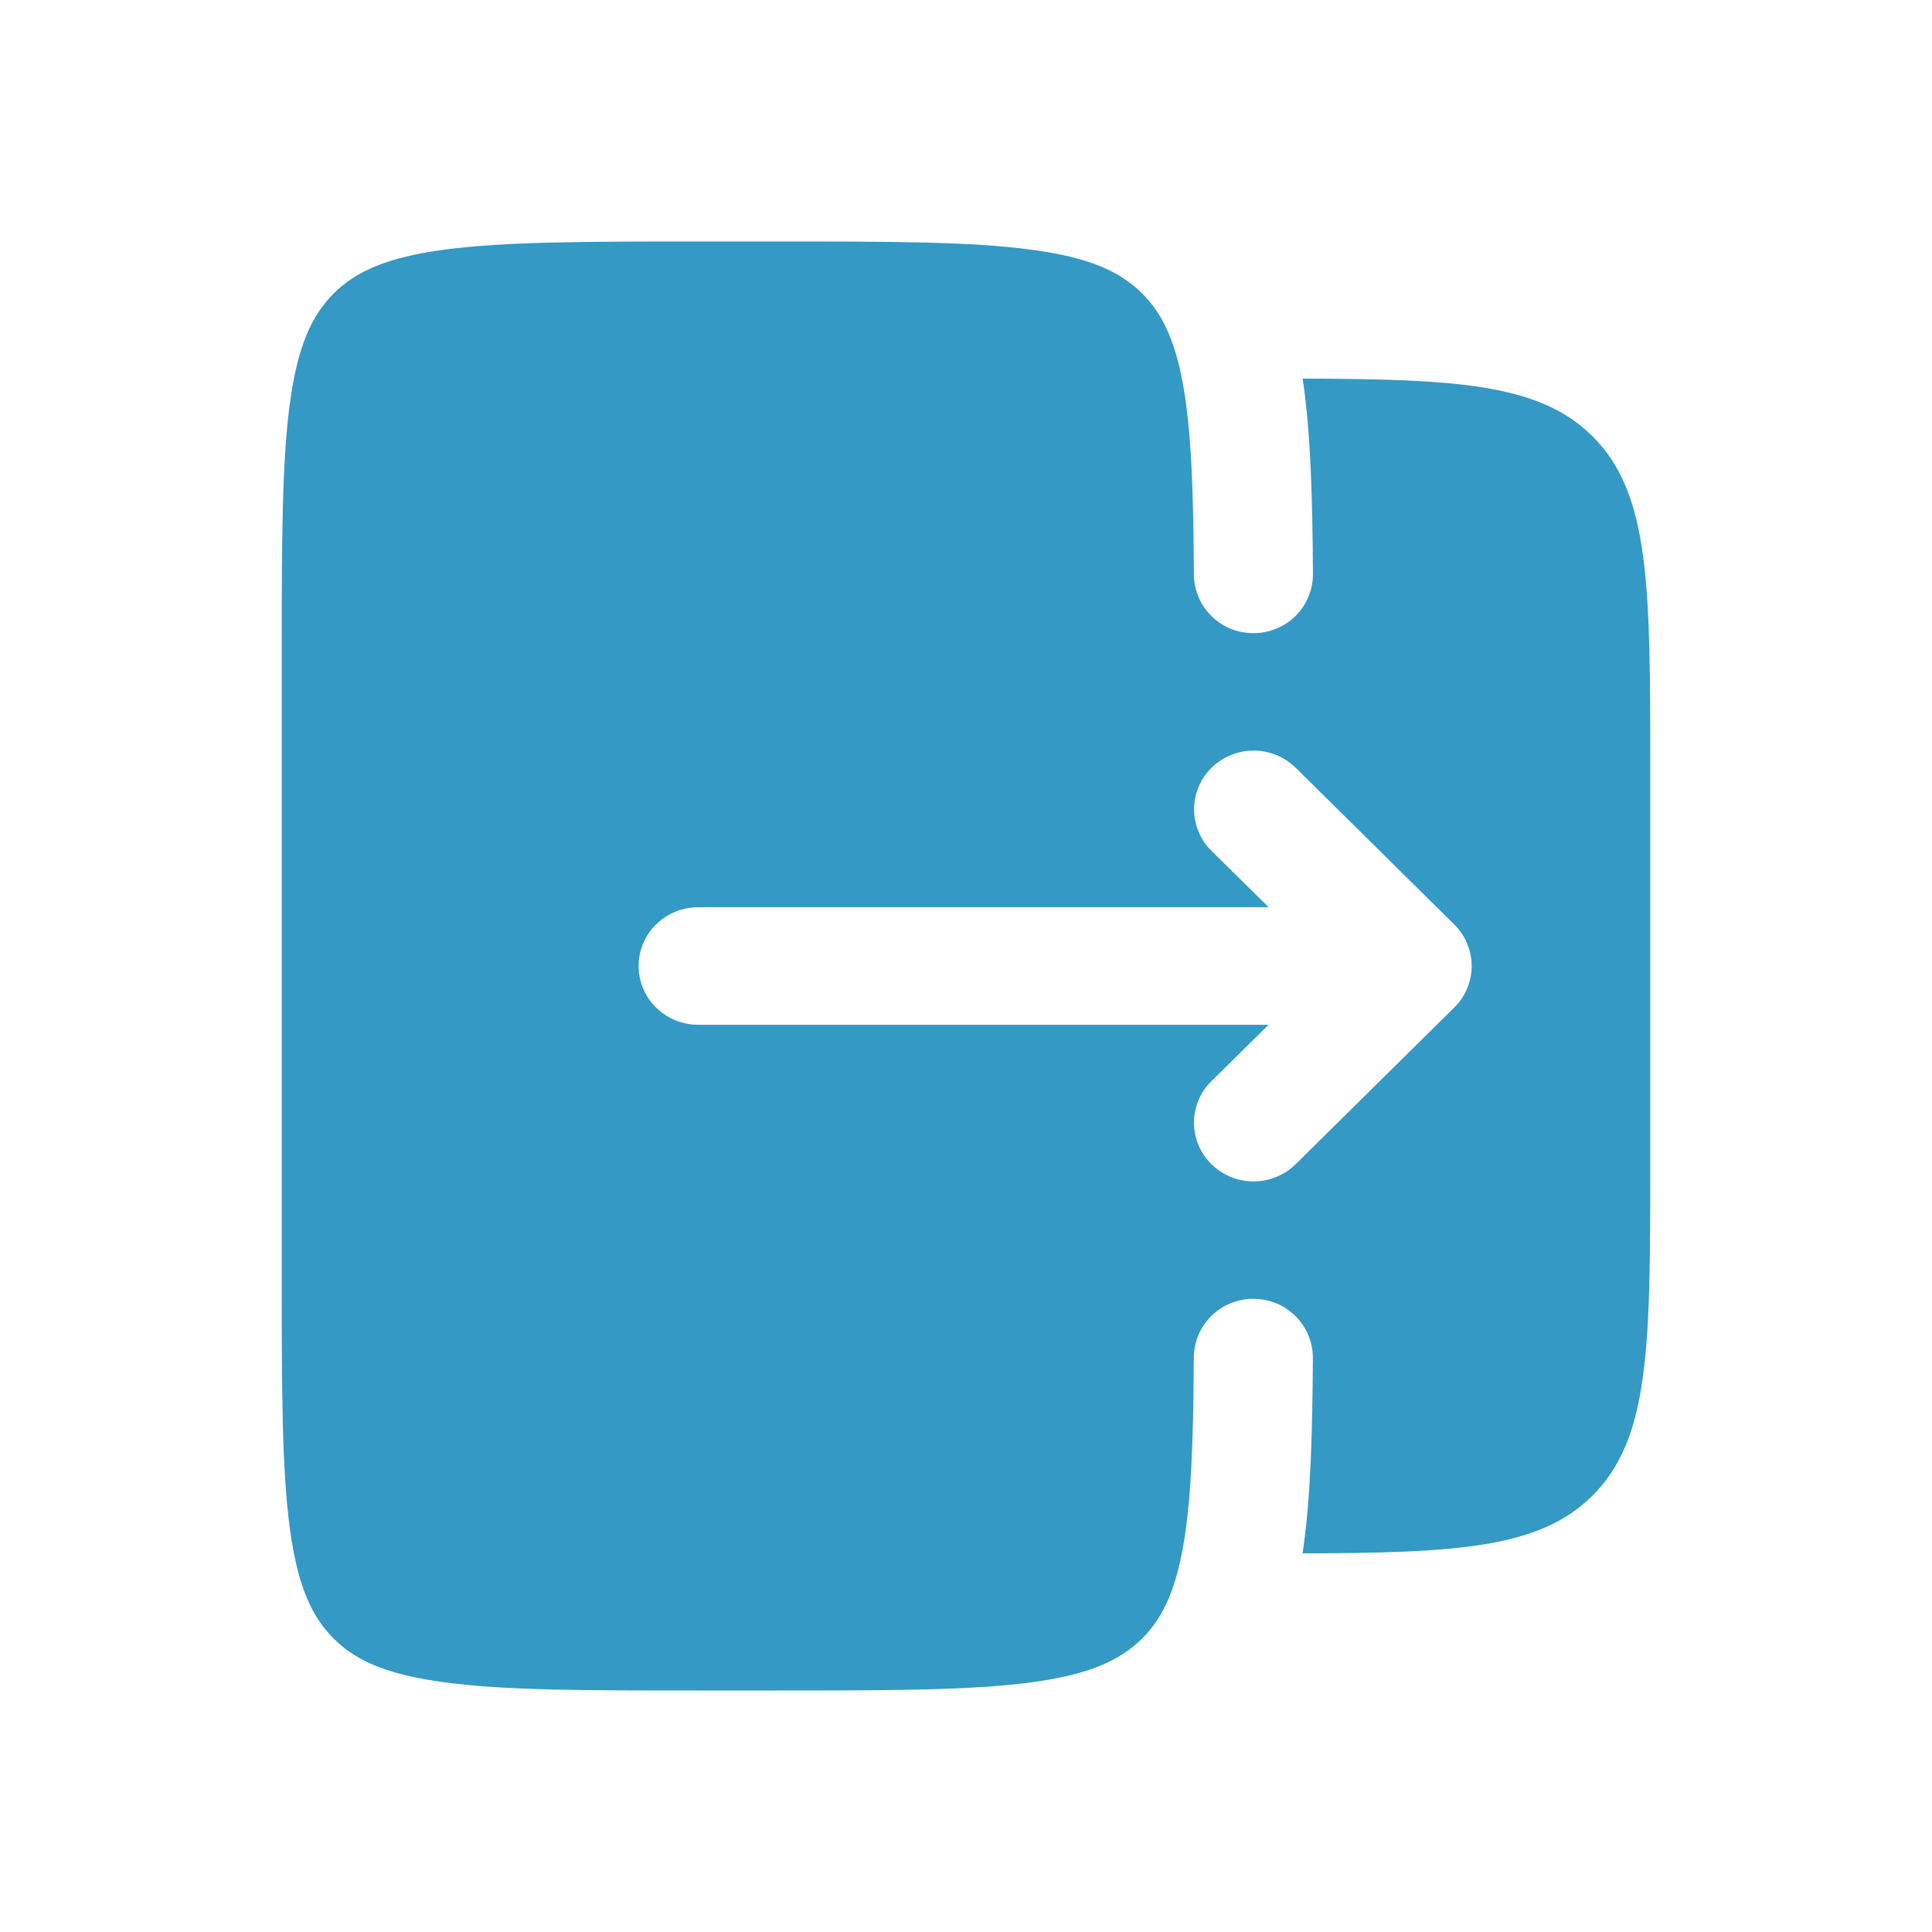
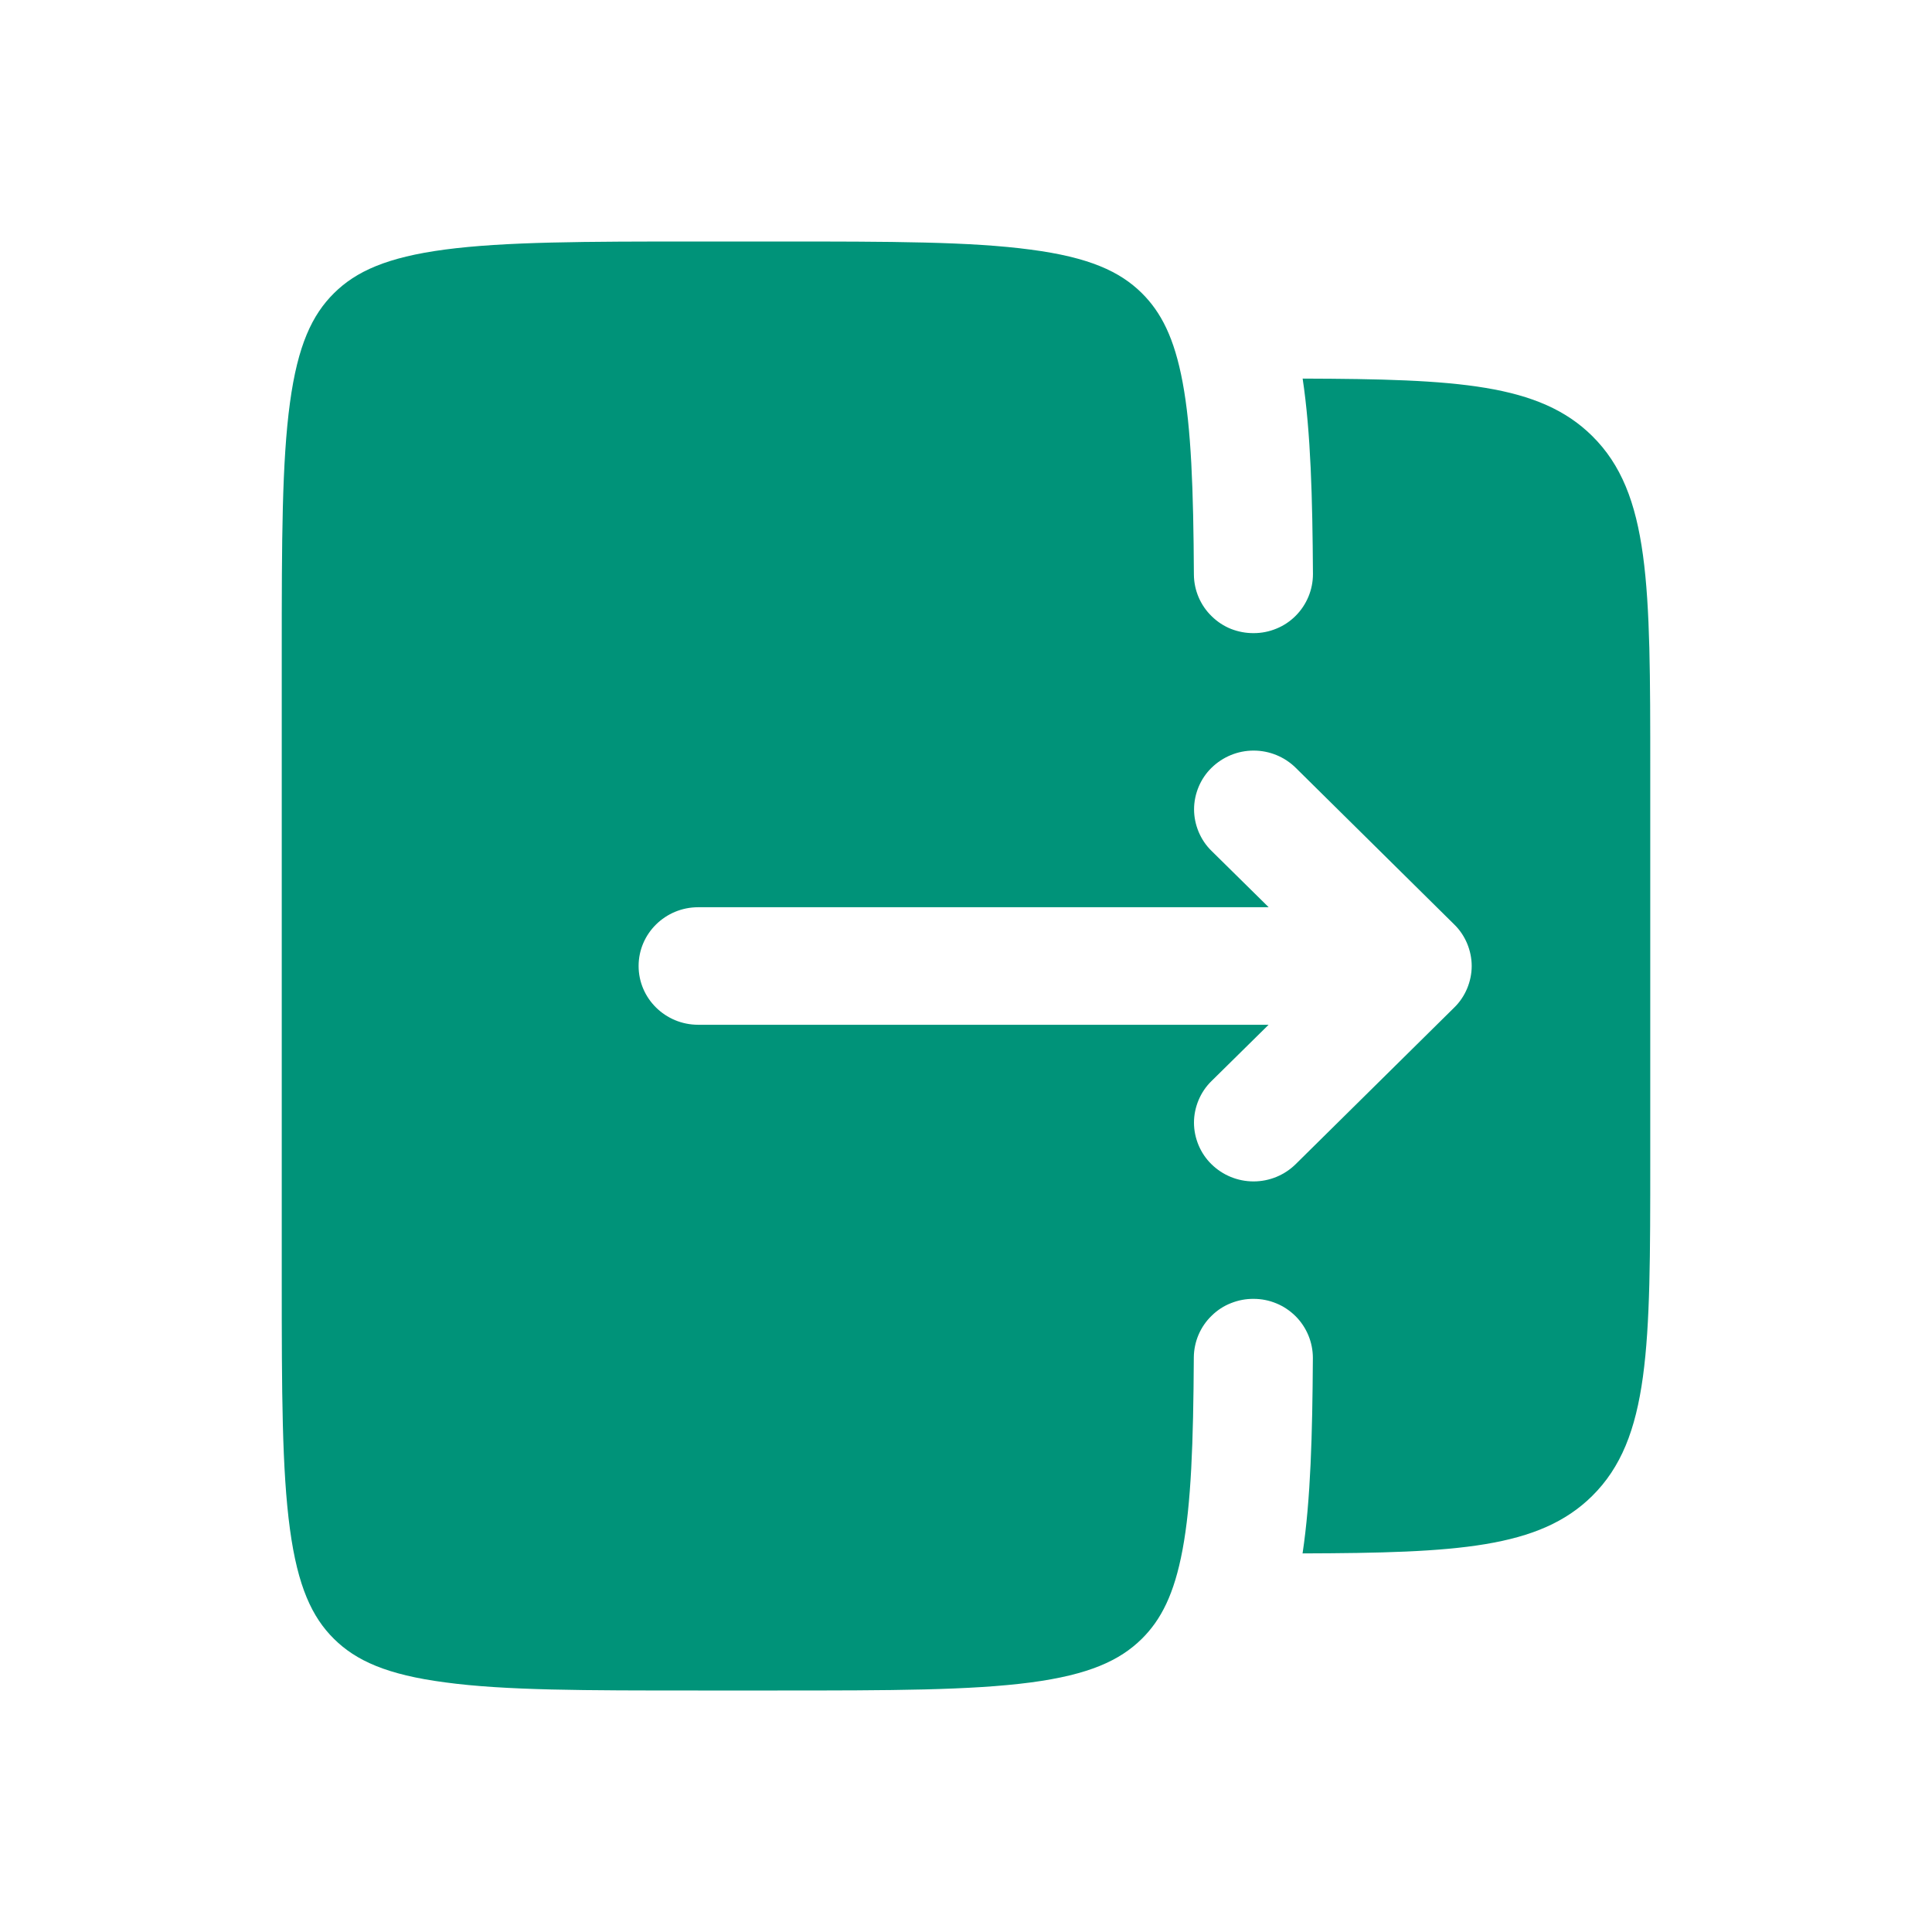
<svg xmlns="http://www.w3.org/2000/svg" width="24" height="24" viewBox="0 0 24 24" fill="none">
-   <path fill-rule="evenodd" clip-rule="evenodd" d="M20.5 14.432L20.5 9.568C20.5 7.274 20.5 6.128 19.778 5.415C19.123 4.768 18.104 4.709 16.182 4.703C16.283 5.378 16.304 6.183 16.31 7.131C16.31 7.227 16.291 7.323 16.254 7.412C16.217 7.501 16.163 7.582 16.095 7.65C16.026 7.719 15.945 7.773 15.856 7.809C15.767 7.846 15.671 7.865 15.575 7.865C15.479 7.866 15.383 7.848 15.293 7.813C15.203 7.777 15.122 7.724 15.053 7.656C14.983 7.589 14.928 7.508 14.89 7.42C14.852 7.331 14.832 7.236 14.831 7.139C14.825 6.075 14.798 5.321 14.691 4.749C14.588 4.197 14.424 3.879 14.184 3.641C13.911 3.371 13.528 3.196 12.804 3.101C12.06 3.001 11.074 3 9.659 3L8.674 3C7.259 3 6.273 3.002 5.528 3.1C4.805 3.196 4.422 3.372 4.15 3.641C3.877 3.911 3.699 4.289 3.602 5.003C3.502 5.737 3.5 6.712 3.5 8.108L3.5 15.892C3.5 17.289 3.502 18.262 3.602 18.997C3.699 19.711 3.877 20.09 4.149 20.359C4.422 20.629 4.805 20.804 5.529 20.899C6.272 21 7.258 21 8.673 21L9.658 21C11.073 21 12.059 20.998 12.804 20.9C13.527 20.804 13.91 20.628 14.183 20.359C14.423 20.122 14.587 19.803 14.69 19.251C14.797 18.679 14.824 17.925 14.83 16.861C14.831 16.765 14.851 16.669 14.889 16.58C14.927 16.492 14.982 16.411 15.052 16.344C15.121 16.276 15.202 16.223 15.292 16.188C15.382 16.152 15.477 16.134 15.574 16.135C15.671 16.135 15.766 16.154 15.855 16.191C15.944 16.227 16.025 16.282 16.094 16.35C16.162 16.418 16.216 16.499 16.253 16.588C16.29 16.677 16.309 16.773 16.309 16.869C16.303 17.817 16.282 18.622 16.181 19.297C18.103 19.291 19.121 19.232 19.777 18.585C20.499 17.872 20.5 16.725 20.5 14.432ZM18.065 11.484C18.134 11.551 18.188 11.632 18.225 11.72C18.262 11.809 18.282 11.904 18.282 12C18.282 12.096 18.262 12.191 18.225 12.28C18.188 12.368 18.134 12.449 18.065 12.516L16.095 14.462C15.956 14.599 15.768 14.676 15.572 14.676C15.376 14.676 15.188 14.599 15.049 14.462C14.98 14.395 14.926 14.314 14.889 14.226C14.852 14.137 14.832 14.042 14.832 13.946C14.832 13.85 14.852 13.755 14.889 13.666C14.926 13.578 14.98 13.497 15.049 13.43L15.759 12.73L8.673 12.73C8.265 12.73 7.933 12.403 7.933 12C7.933 11.597 8.265 11.27 8.673 11.27L15.76 11.27L15.05 10.57C14.981 10.503 14.927 10.422 14.89 10.334C14.853 10.245 14.833 10.15 14.833 10.054C14.833 9.958 14.853 9.863 14.89 9.774C14.927 9.686 14.981 9.605 15.05 9.538C15.19 9.401 15.377 9.324 15.573 9.324C15.769 9.324 15.957 9.401 16.096 9.538L18.065 11.484Z" fill="#3499C5" />
+   <path fill-rule="evenodd" clip-rule="evenodd" d="M20.5 14.432L20.5 9.568C20.5 7.274 20.5 6.128 19.778 5.415C19.123 4.768 18.104 4.709 16.182 4.703C16.283 5.378 16.304 6.183 16.31 7.131C16.31 7.227 16.291 7.323 16.254 7.412C16.217 7.501 16.163 7.582 16.095 7.65C16.026 7.719 15.945 7.773 15.856 7.809C15.767 7.846 15.671 7.865 15.575 7.865C15.479 7.866 15.383 7.848 15.293 7.813C15.203 7.777 15.122 7.724 15.053 7.656C14.983 7.589 14.928 7.508 14.89 7.42C14.852 7.331 14.832 7.236 14.831 7.139C14.825 6.075 14.798 5.321 14.691 4.749C14.588 4.197 14.424 3.879 14.184 3.641C13.911 3.371 13.528 3.196 12.804 3.101C12.06 3.001 11.074 3 9.659 3L8.674 3C7.259 3 6.273 3.002 5.528 3.1C4.805 3.196 4.422 3.372 4.15 3.641C3.877 3.911 3.699 4.289 3.602 5.003C3.502 5.737 3.5 6.712 3.5 8.108L3.5 15.892C3.5 17.289 3.502 18.262 3.602 18.997C3.699 19.711 3.877 20.09 4.149 20.359C4.422 20.629 4.805 20.804 5.529 20.899C6.272 21 7.258 21 8.673 21L9.658 21C11.073 21 12.059 20.998 12.804 20.9C13.527 20.804 13.91 20.628 14.183 20.359C14.423 20.122 14.587 19.803 14.69 19.251C14.797 18.679 14.824 17.925 14.83 16.861C14.831 16.765 14.851 16.669 14.889 16.58C14.927 16.492 14.982 16.411 15.052 16.344C15.121 16.276 15.202 16.223 15.292 16.188C15.382 16.152 15.477 16.134 15.574 16.135C15.671 16.135 15.766 16.154 15.855 16.191C15.944 16.227 16.025 16.282 16.094 16.35C16.162 16.418 16.216 16.499 16.253 16.588C16.29 16.677 16.309 16.773 16.309 16.869C16.303 17.817 16.282 18.622 16.181 19.297C18.103 19.291 19.121 19.232 19.777 18.585C20.499 17.872 20.5 16.725 20.5 14.432ZM18.065 11.484C18.134 11.551 18.188 11.632 18.225 11.72C18.262 11.809 18.282 11.904 18.282 12C18.282 12.096 18.262 12.191 18.225 12.28C18.188 12.368 18.134 12.449 18.065 12.516L16.095 14.462C15.956 14.599 15.768 14.676 15.572 14.676C15.376 14.676 15.188 14.599 15.049 14.462C14.98 14.395 14.926 14.314 14.889 14.226C14.852 14.137 14.832 14.042 14.832 13.946C14.832 13.85 14.852 13.755 14.889 13.666C14.926 13.578 14.98 13.497 15.049 13.43L15.759 12.73L8.673 12.73C8.265 12.73 7.933 12.403 7.933 12C7.933 11.597 8.265 11.27 8.673 11.27L15.76 11.27L15.05 10.57C14.981 10.503 14.927 10.422 14.89 10.334C14.853 10.245 14.833 10.15 14.833 10.054C14.833 9.958 14.853 9.863 14.89 9.774C14.927 9.686 14.981 9.605 15.05 9.538C15.19 9.401 15.377 9.324 15.573 9.324C15.769 9.324 15.957 9.401 16.096 9.538L18.065 11.484Z" fill="#009379" />
</svg>
